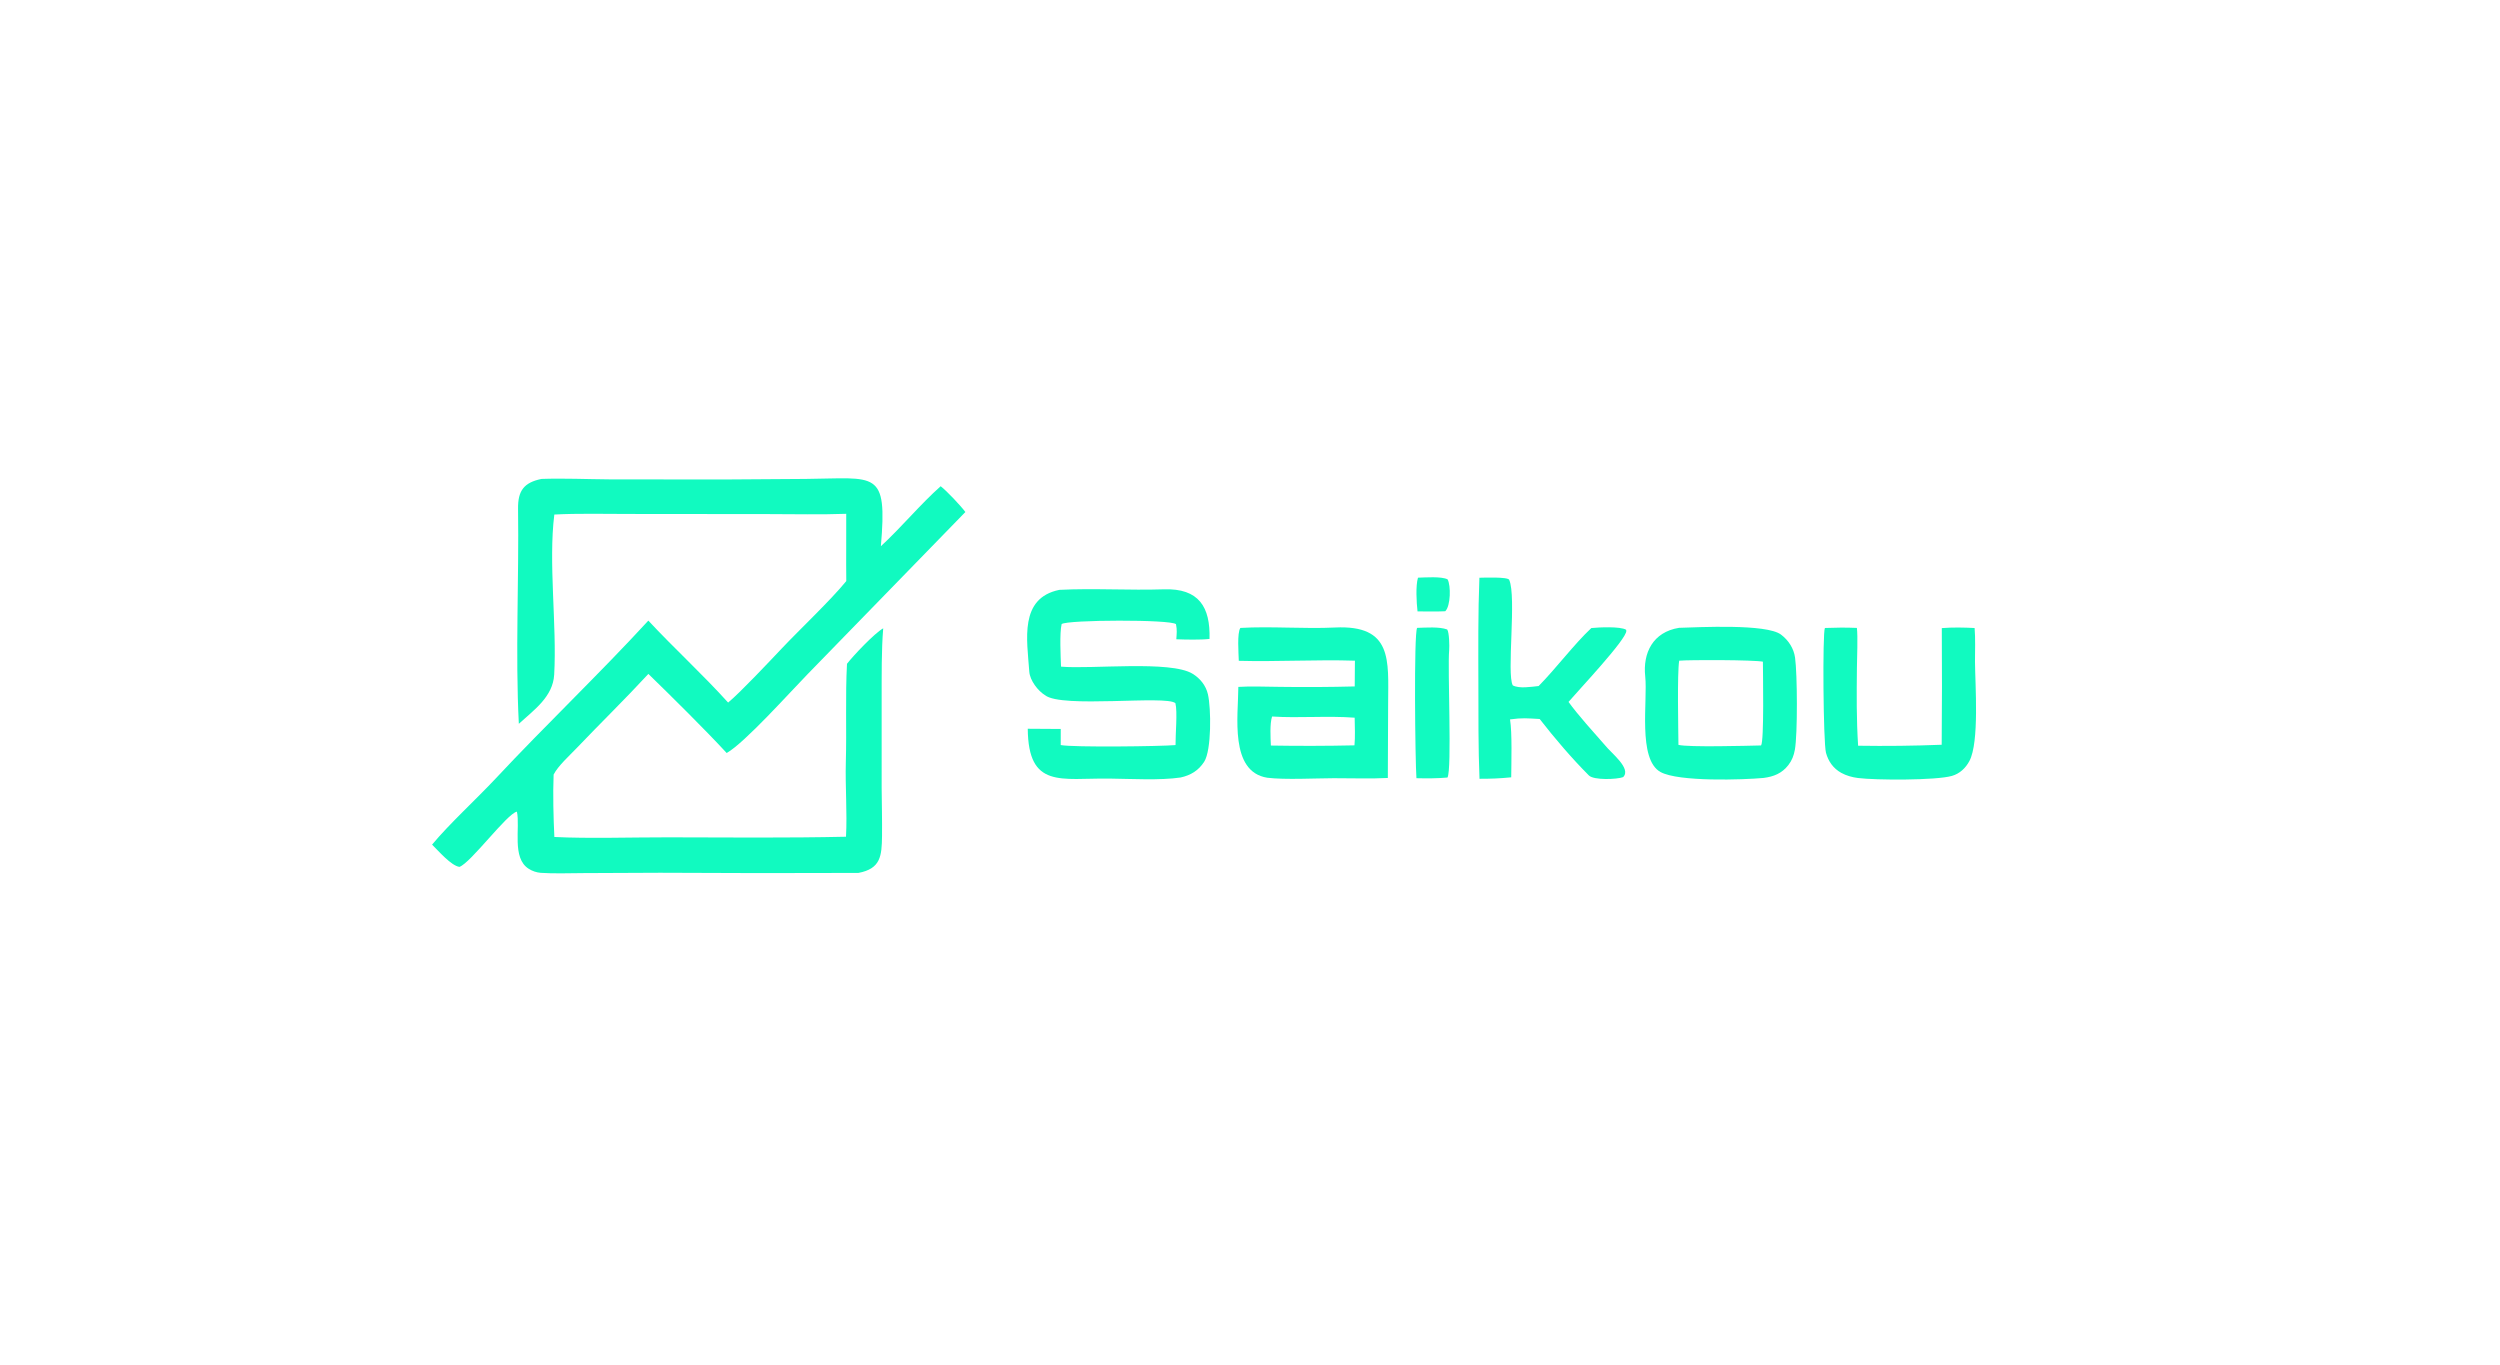
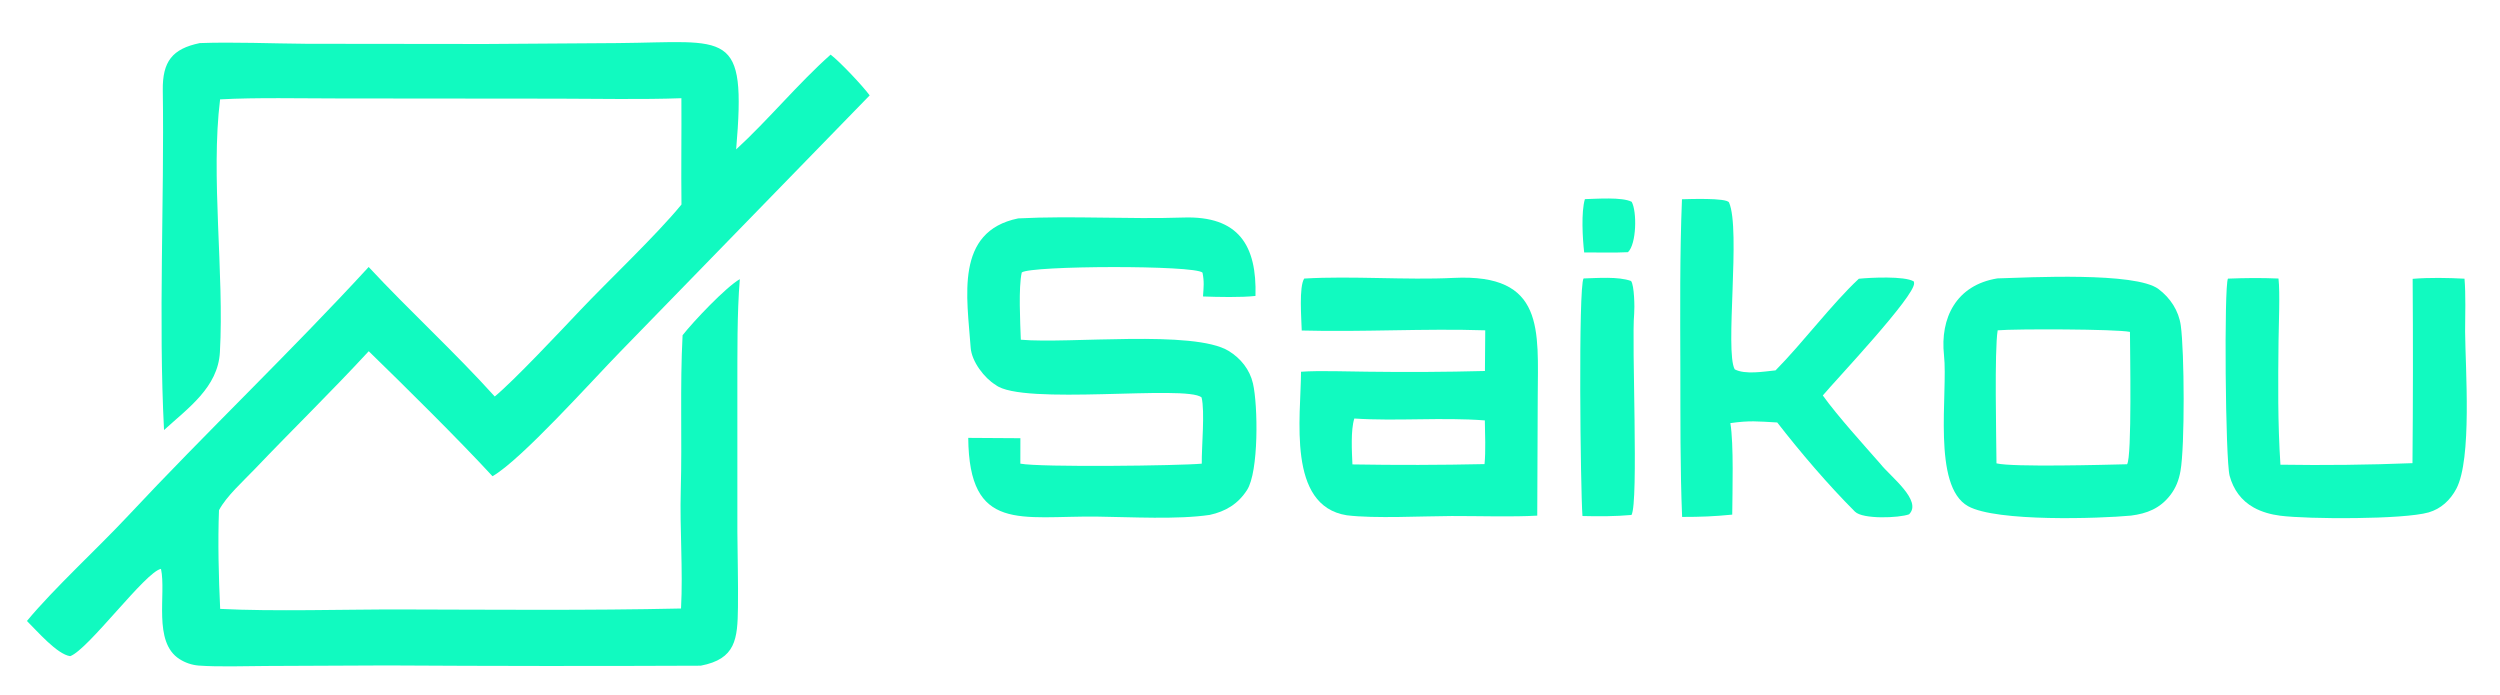
- <svg xmlns="http://www.w3.org/2000/svg" version="1.1" style="display: block;" viewBox="0 0 2048 1118" width="1024" height="559" preserveAspectRatio="none">
-   <path transform="translate(0,0)" fill="rgb(17,250,192)" d="M 443.575 392.337 C 461.274 391.695 481.07 392.572 498.992 392.701 L 591.527 392.806 L 660.109 392.337 C 717.78 391.829 727.017 384.419 721.619 447.449 C 738.247 432.206 754.074 412.953 770.602 398.32 C 775.671 402.254 787.07 414.353 790.842 419.444 L 661.566 552.304 C 647.092 567.124 610.194 608.4 595.307 616.876 C 578.105 598.181 549.599 570.007 531.152 552.069 C 511.993 572.842 491.642 592.654 472.14 613.105 C 466.347 619.18 457.255 627.322 453.525 634.503 C 452.888 650.785 453.353 669.404 454.136 685.647 C 481.515 687.071 519.312 685.881 547.37 685.939 C 595.357 686.038 645.177 686.521 693.047 685.445 C 694.124 665.367 692.348 644.348 692.909 624.177 C 693.651 597.509 692.447 570.349 693.854 543.777 C 699.467 536.613 716.316 518.823 723.525 514.709 C 722.042 532.507 722.294 553.734 722.248 571.746 L 722.254 645.796 C 722.348 658.761 722.711 671.787 722.556 684.752 C 722.359 701.36 721.432 711.619 703.251 715.094 C 649.09 715.337 594.928 715.292 540.767 714.962 L 478.113 715.243 C 467.527 715.292 453.192 715.784 442.987 715.031 C 439.458 714.741 436.053 713.589 433.072 711.676 C 419.109 702.833 426.278 677.957 423.457 664.9 C 415.436 666.385 385.777 706.771 376.387 710.153 C 369.632 709.219 359.326 697.207 353.961 691.916 C 368.024 674.953 390.655 654.239 406.347 637.45 C 446.667 594.311 491.345 551.734 531.115 508.412 C 552.108 530.971 575.72 552.53 596.481 575.548 C 606.546 567.212 630.435 541.779 640.651 530.979 C 655.291 515.5 680.409 491.786 693.278 476.016 C 693.039 457.69 693.364 439.276 693.235 420.915 C 672.83 421.663 649.732 421.167 629.194 421.142 L 515.444 421.037 C 496.069 421.045 473.011 420.476 454.098 421.514 C 449.151 461.192 456.283 511.941 453.993 552.639 C 452.97 570.806 437.461 581.578 425.032 592.939 C 422.093 535.578 425.221 474.405 424.39 416.832 C 424.174 401.871 429.313 395.29 443.575 392.337 z" />
-   <path transform="translate(0,0)" fill="rgb(17,250,192)" d="M 1375.46 514.318 C 1391.84 513.846 1447.03 510.88 1458.96 519.838 C 1465.11 524.458 1469.47 531.124 1470.52 538.765 C 1472.39 552.247 1472.67 601.231 1470.36 614.185 C 1469.52 618.898 1467.97 622.962 1465.01 626.769 C 1459.7 633.599 1452.99 636.227 1444.68 637.291 C 1428.41 638.814 1375.07 640.624 1360.28 632.426 C 1341.44 621.984 1349.9 573.797 1347.77 554.137 C 1345.69 534.907 1354.03 517.785 1375.46 514.318 z M 1374.98 610.206 C 1383.19 612.263 1431.37 610.948 1442.67 610.666 C 1445.27 607.265 1444.18 550.716 1444.17 542.052 C 1436.9 540.554 1384.72 540.44 1375.59 541.235 C 1373.88 551.605 1374.89 597.353 1374.98 610.206 z" />
-   <path transform="translate(0,0)" fill="rgb(17,250,192)" d="M 867.837 483.213 C 895.881 481.773 925.184 483.721 953.4 482.771 C 982.237 481.8 991.583 497.356 990.844 523.411 C 983.413 524.263 971.122 523.966 963.638 523.691 C 963.967 518.764 964.326 516.158 963.382 511.336 C 959.408 507.343 874.187 507.663 869.682 511.245 C 867.918 518.913 868.89 537.402 869.195 546.111 C 894.129 548.325 958.886 540.875 976.955 551.935 C 983.176 555.743 987.863 561.566 989.525 568.739 C 992.166 580.132 992.57 614.558 986.463 624.027 C 981.792 631.269 975.379 635.117 967.149 636.921 C 950.368 639.415 926.405 638.022 908.748 637.808 C 869.121 637.326 842.393 646.293 841.935 596.996 L 868.969 597.167 L 868.944 610.355 C 879.298 612.342 951.409 611.437 962.997 610.364 C 962.88 601.633 964.693 583.26 962.896 576.036 C 955.313 569.32 869.619 580.412 856.115 569.509 C 850.408 566.1 843.703 557.468 843.195 550.205 C 841.369 524.144 834.774 489.968 867.837 483.213 z" />
-   <path transform="translate(0,0)" fill="rgb(17,250,192)" d="M 1016.1 514.405 C 1040.95 512.922 1068.68 515.284 1093.57 514.062 C 1140.99 511.732 1137.28 541.098 1137.16 575.996 L 1136.91 637.307 C 1124.05 638.058 1105.83 637.465 1092.54 637.506 C 1077.56 637.552 1052.53 638.912 1038.17 637.122 C 1007.06 632.197 1014.38 586.175 1014.45 562.71 C 1023.67 562.033 1039.04 562.616 1048.61 562.683 C 1069.01 562.97 1089.4 562.85 1109.79 562.322 L 1109.95 541.239 C 1078.49 540.212 1046.15 542.196 1014.82 541.34 C 1014.65 535.049 1013.33 518.624 1016.1 514.405 z M 1041.1 610.753 C 1063.93 611.148 1086.76 611.094 1109.58 610.589 C 1110.24 603.988 1109.85 594.778 1109.74 587.937 C 1087.43 586.227 1064.05 588.42 1042.08 586.961 C 1040.15 592.946 1040.82 604.233 1041.1 610.753 z" />
-   <path transform="translate(0,0)" fill="rgb(17,250,192)" d="M 1211.93 473.291 C 1214.85 473.242 1235.21 472.413 1236.34 474.987 C 1242.47 488.92 1234.1 552.236 1239.28 561.471 C 1244.68 564.296 1254.25 562.634 1260.45 562.001 C 1274.44 547.861 1289.76 527.428 1303.62 514.501 C 1309.37 513.906 1327.37 512.983 1332.12 515.903 C 1332.17 516.167 1332.24 516.428 1332.27 516.694 C 1333.1 523.176 1291.51 567.173 1284.94 575.003 C 1292.45 585.512 1306.17 600.626 1314.87 610.555 C 1319.85 616.932 1336.75 629.577 1329.66 636.623 C 1324.49 638.538 1305.64 639.275 1301.62 635.251 C 1287.59 621.204 1273.52 604.699 1261.32 589.01 C 1251.02 588.444 1247.23 587.915 1237.02 589.342 C 1238.83 600.282 1238.08 625.016 1237.99 636.781 C 1228.31 637.722 1221.75 637.976 1212.01 637.977 C 1210.96 612.704 1211.15 586.374 1211.09 561.028 C 1211.02 532.139 1210.77 502.141 1211.93 473.291 z" />
-   <path transform="translate(0,0)" fill="rgb(17,250,192)" d="M 1494.97 514.44 C 1504.41 514.09 1511.74 514.001 1521.17 514.387 C 1522.03 521.859 1521.27 538.594 1521.19 546.872 C 1520.96 568.877 1520.76 588.954 1522.17 610.9 C 1544.99 611.267 1567.82 611 1590.63 610.102 C 1590.91 578.252 1590.94 546.399 1590.72 514.548 C 1599.29 513.835 1609.02 514.017 1617.6 514.471 C 1618.29 522.586 1617.95 533.572 1617.91 541.932 C 1618.06 561.156 1621.56 607.956 1613.34 623.415 C 1610.25 629.225 1605.39 633.796 1599 635.629 C 1585.93 639.376 1536.35 639.181 1522.07 637.345 C 1517.32 636.734 1512.55 635.448 1508.34 633.109 C 1501.85 629.495 1497.8 623.796 1495.85 616.69 C 1493.62 608.59 1492.91 518.122 1494.97 514.44 z" />
-   <path transform="translate(0,0)" fill="rgb(17,250,192)" d="M 1160.91 514.351 C 1168.15 514.149 1178.95 513.261 1185.53 515.662 C 1187.26 517.912 1187.43 529.653 1187.16 532.55 C 1185.75 547.404 1189.54 630.509 1185.77 636.955 C 1177.35 637.716 1168.78 637.721 1160.35 637.505 C 1159.31 623.68 1158.15 518.834 1160.91 514.351 z" />
-   <path transform="translate(0,0)" fill="rgb(17,250,192)" d="M 1161.61 473.231 C 1167.61 473.082 1180.88 472.038 1185.86 474.616 C 1188.64 479.573 1188.42 496.442 1183.94 500.735 C 1177.28 501.092 1168.1 500.839 1161.24 500.863 C 1160.41 493.716 1159.61 479.952 1161.61 473.231 z" />
+ <svg xmlns="http://www.w3.org/2000/svg" viewBox="340 370 1296 360">
+   <path fill="#11FAC0" d="M 443.575 392.337 C 461.274 391.695 481.07 392.572 498.992 392.701 L 591.527 392.806 L 660.109 392.337 C 717.78 391.829 727.017 384.419 721.619 447.449 C 738.247 432.206 754.074 412.953 770.602 398.32 C 775.671 402.254 787.07 414.353 790.842 419.444 L 661.566 552.304 C 647.092 567.124 610.194 608.4 595.307 616.876 C 578.105 598.181 549.599 570.007 531.152 552.069 C 511.993 572.842 491.642 592.654 472.14 613.105 C 466.347 619.18 457.255 627.322 453.525 634.503 C 452.888 650.785 453.353 669.404 454.136 685.647 C 481.515 687.071 519.312 685.881 547.37 685.939 C 595.357 686.038 645.177 686.521 693.047 685.445 C 694.124 665.367 692.348 644.348 692.909 624.177 C 693.651 597.509 692.447 570.349 693.854 543.777 C 699.467 536.613 716.316 518.823 723.525 514.709 C 722.042 532.507 722.294 553.734 722.248 571.746 L 722.254 645.796 C 722.348 658.761 722.711 671.787 722.556 684.752 C 722.359 701.36 721.432 711.619 703.251 715.094 C 649.09 715.337 594.928 715.292 540.767 714.962 L 478.113 715.243 C 467.527 715.292 453.192 715.784 442.987 715.031 C 439.458 714.741 436.053 713.589 433.072 711.676 C 419.109 702.833 426.278 677.957 423.457 664.9 C 415.436 666.385 385.777 706.771 376.387 710.153 C 369.632 709.219 359.326 697.207 353.961 691.916 C 368.024 674.953 390.655 654.239 406.347 637.45 C 446.667 594.311 491.345 551.734 531.115 508.412 C 552.108 530.971 575.72 552.53 596.481 575.548 C 606.546 567.212 630.435 541.779 640.651 530.979 C 655.291 515.5 680.409 491.786 693.278 476.016 C 693.039 457.69 693.364 439.276 693.235 420.915 C 672.83 421.663 649.732 421.167 629.194 421.142 L 515.444 421.037 C 496.069 421.045 473.011 420.476 454.098 421.514 C 449.151 461.192 456.283 511.941 453.993 552.639 C 452.97 570.806 437.461 581.578 425.032 592.939 C 422.093 535.578 425.221 474.405 424.39 416.832 C 424.174 401.871 429.313 395.29 443.575 392.337 z" />
+   <path fill="#11FAC0" d="M 1375.46 514.318 C 1391.84 513.846 1447.03 510.88 1458.96 519.838 C 1465.11 524.458 1469.47 531.124 1470.52 538.765 C 1472.39 552.247 1472.67 601.231 1470.36 614.185 C 1469.52 618.898 1467.97 622.962 1465.01 626.769 C 1459.7 633.599 1452.99 636.227 1444.68 637.291 C 1428.41 638.814 1375.07 640.624 1360.28 632.426 C 1341.44 621.984 1349.9 573.797 1347.77 554.137 C 1345.69 534.907 1354.03 517.785 1375.46 514.318 z M 1374.98 610.206 C 1383.19 612.263 1431.37 610.948 1442.67 610.666 C 1445.27 607.265 1444.18 550.716 1444.17 542.052 C 1436.9 540.554 1384.72 540.44 1375.59 541.235 C 1373.88 551.605 1374.89 597.353 1374.98 610.206 z" />
+   <path fill="#11FAC0" d="M 867.837 483.213 C 895.881 481.773 925.184 483.721 953.4 482.771 C 982.237 481.8 991.583 497.356 990.844 523.411 C 983.413 524.263 971.122 523.966 963.638 523.691 C 963.967 518.764 964.326 516.158 963.382 511.336 C 959.408 507.343 874.187 507.663 869.682 511.245 C 867.918 518.913 868.89 537.402 869.195 546.111 C 894.129 548.325 958.886 540.875 976.955 551.935 C 983.176 555.743 987.863 561.566 989.525 568.739 C 992.166 580.132 992.57 614.558 986.463 624.027 C 981.792 631.269 975.379 635.117 967.149 636.921 C 950.368 639.415 926.405 638.022 908.748 637.808 C 869.121 637.326 842.393 646.293 841.935 596.996 L 868.969 597.167 L 868.944 610.355 C 879.298 612.342 951.409 611.437 962.997 610.364 C 962.88 601.633 964.693 583.26 962.896 576.036 C 955.313 569.32 869.619 580.412 856.115 569.509 C 850.408 566.1 843.703 557.468 843.195 550.205 C 841.369 524.144 834.774 489.968 867.837 483.213 z" />
+   <path fill="#11FAC0" d="M 1016.1 514.405 C 1040.95 512.922 1068.68 515.284 1093.57 514.062 C 1140.99 511.732 1137.28 541.098 1137.16 575.996 L 1136.91 637.307 C 1124.05 638.058 1105.83 637.465 1092.54 637.506 C 1077.56 637.552 1052.53 638.912 1038.17 637.122 C 1007.06 632.197 1014.38 586.175 1014.45 562.71 C 1023.67 562.033 1039.04 562.616 1048.61 562.683 C 1069.01 562.97 1089.4 562.85 1109.79 562.322 L 1109.95 541.239 C 1078.49 540.212 1046.15 542.196 1014.82 541.34 C 1014.65 535.049 1013.33 518.624 1016.1 514.405 z M 1041.1 610.753 C 1063.93 611.148 1086.76 611.094 1109.58 610.589 C 1110.24 603.988 1109.85 594.778 1109.74 587.937 C 1087.43 586.227 1064.05 588.42 1042.08 586.961 C 1040.15 592.946 1040.82 604.233 1041.1 610.753 z" />
+   <path fill="#11FAC0" d="M 1211.93 473.291 C 1214.85 473.242 1235.21 472.413 1236.34 474.987 C 1242.47 488.92 1234.1 552.236 1239.28 561.471 C 1244.68 564.296 1254.25 562.634 1260.45 562.001 C 1274.44 547.861 1289.76 527.428 1303.62 514.501 C 1309.37 513.906 1327.37 512.983 1332.12 515.903 C 1332.17 516.167 1332.24 516.428 1332.27 516.694 C 1333.1 523.176 1291.51 567.173 1284.94 575.003 C 1292.45 585.512 1306.17 600.626 1314.87 610.555 C 1319.85 616.932 1336.75 629.577 1329.66 636.623 C 1324.49 638.538 1305.64 639.275 1301.62 635.251 C 1287.59 621.204 1273.52 604.699 1261.32 589.01 C 1251.02 588.444 1247.23 587.915 1237.02 589.342 C 1238.83 600.282 1238.08 625.016 1237.99 636.781 C 1228.31 637.722 1221.75 637.976 1212.01 637.977 C 1210.96 612.704 1211.15 586.374 1211.09 561.028 C 1211.02 532.139 1210.77 502.141 1211.93 473.291 z" />
+   <path fill="#11FAC0" d="M 1494.97 514.44 C 1504.41 514.09 1511.74 514.001 1521.17 514.387 C 1522.03 521.859 1521.27 538.594 1521.19 546.872 C 1520.96 568.877 1520.76 588.954 1522.17 610.9 C 1544.99 611.267 1567.82 611 1590.63 610.102 C 1590.91 578.252 1590.94 546.399 1590.72 514.548 C 1599.29 513.835 1609.02 514.017 1617.6 514.471 C 1618.29 522.586 1617.95 533.572 1617.91 541.932 C 1618.06 561.156 1621.56 607.956 1613.34 623.415 C 1610.25 629.225 1605.39 633.796 1599 635.629 C 1585.93 639.376 1536.35 639.181 1522.07 637.345 C 1517.32 636.734 1512.55 635.448 1508.34 633.109 C 1501.85 629.495 1497.8 623.796 1495.85 616.69 C 1493.62 608.59 1492.91 518.122 1494.97 514.44 z" />
+   <path fill="#11FAC0" d="M 1160.91 514.351 C 1168.15 514.149 1178.95 513.261 1185.53 515.662 C 1187.26 517.912 1187.43 529.653 1187.16 532.55 C 1185.75 547.404 1189.54 630.509 1185.77 636.955 C 1177.35 637.716 1168.78 637.721 1160.35 637.505 C 1159.31 623.68 1158.15 518.834 1160.91 514.351 z" />
+   <path fill="#11FAC0" d="M 1161.61 473.231 C 1167.61 473.082 1180.88 472.038 1185.86 474.616 C 1188.64 479.573 1188.42 496.442 1183.94 500.735 C 1177.28 501.092 1168.1 500.839 1161.24 500.863 C 1160.41 493.716 1159.61 479.952 1161.61 473.231 z" />
</svg>
